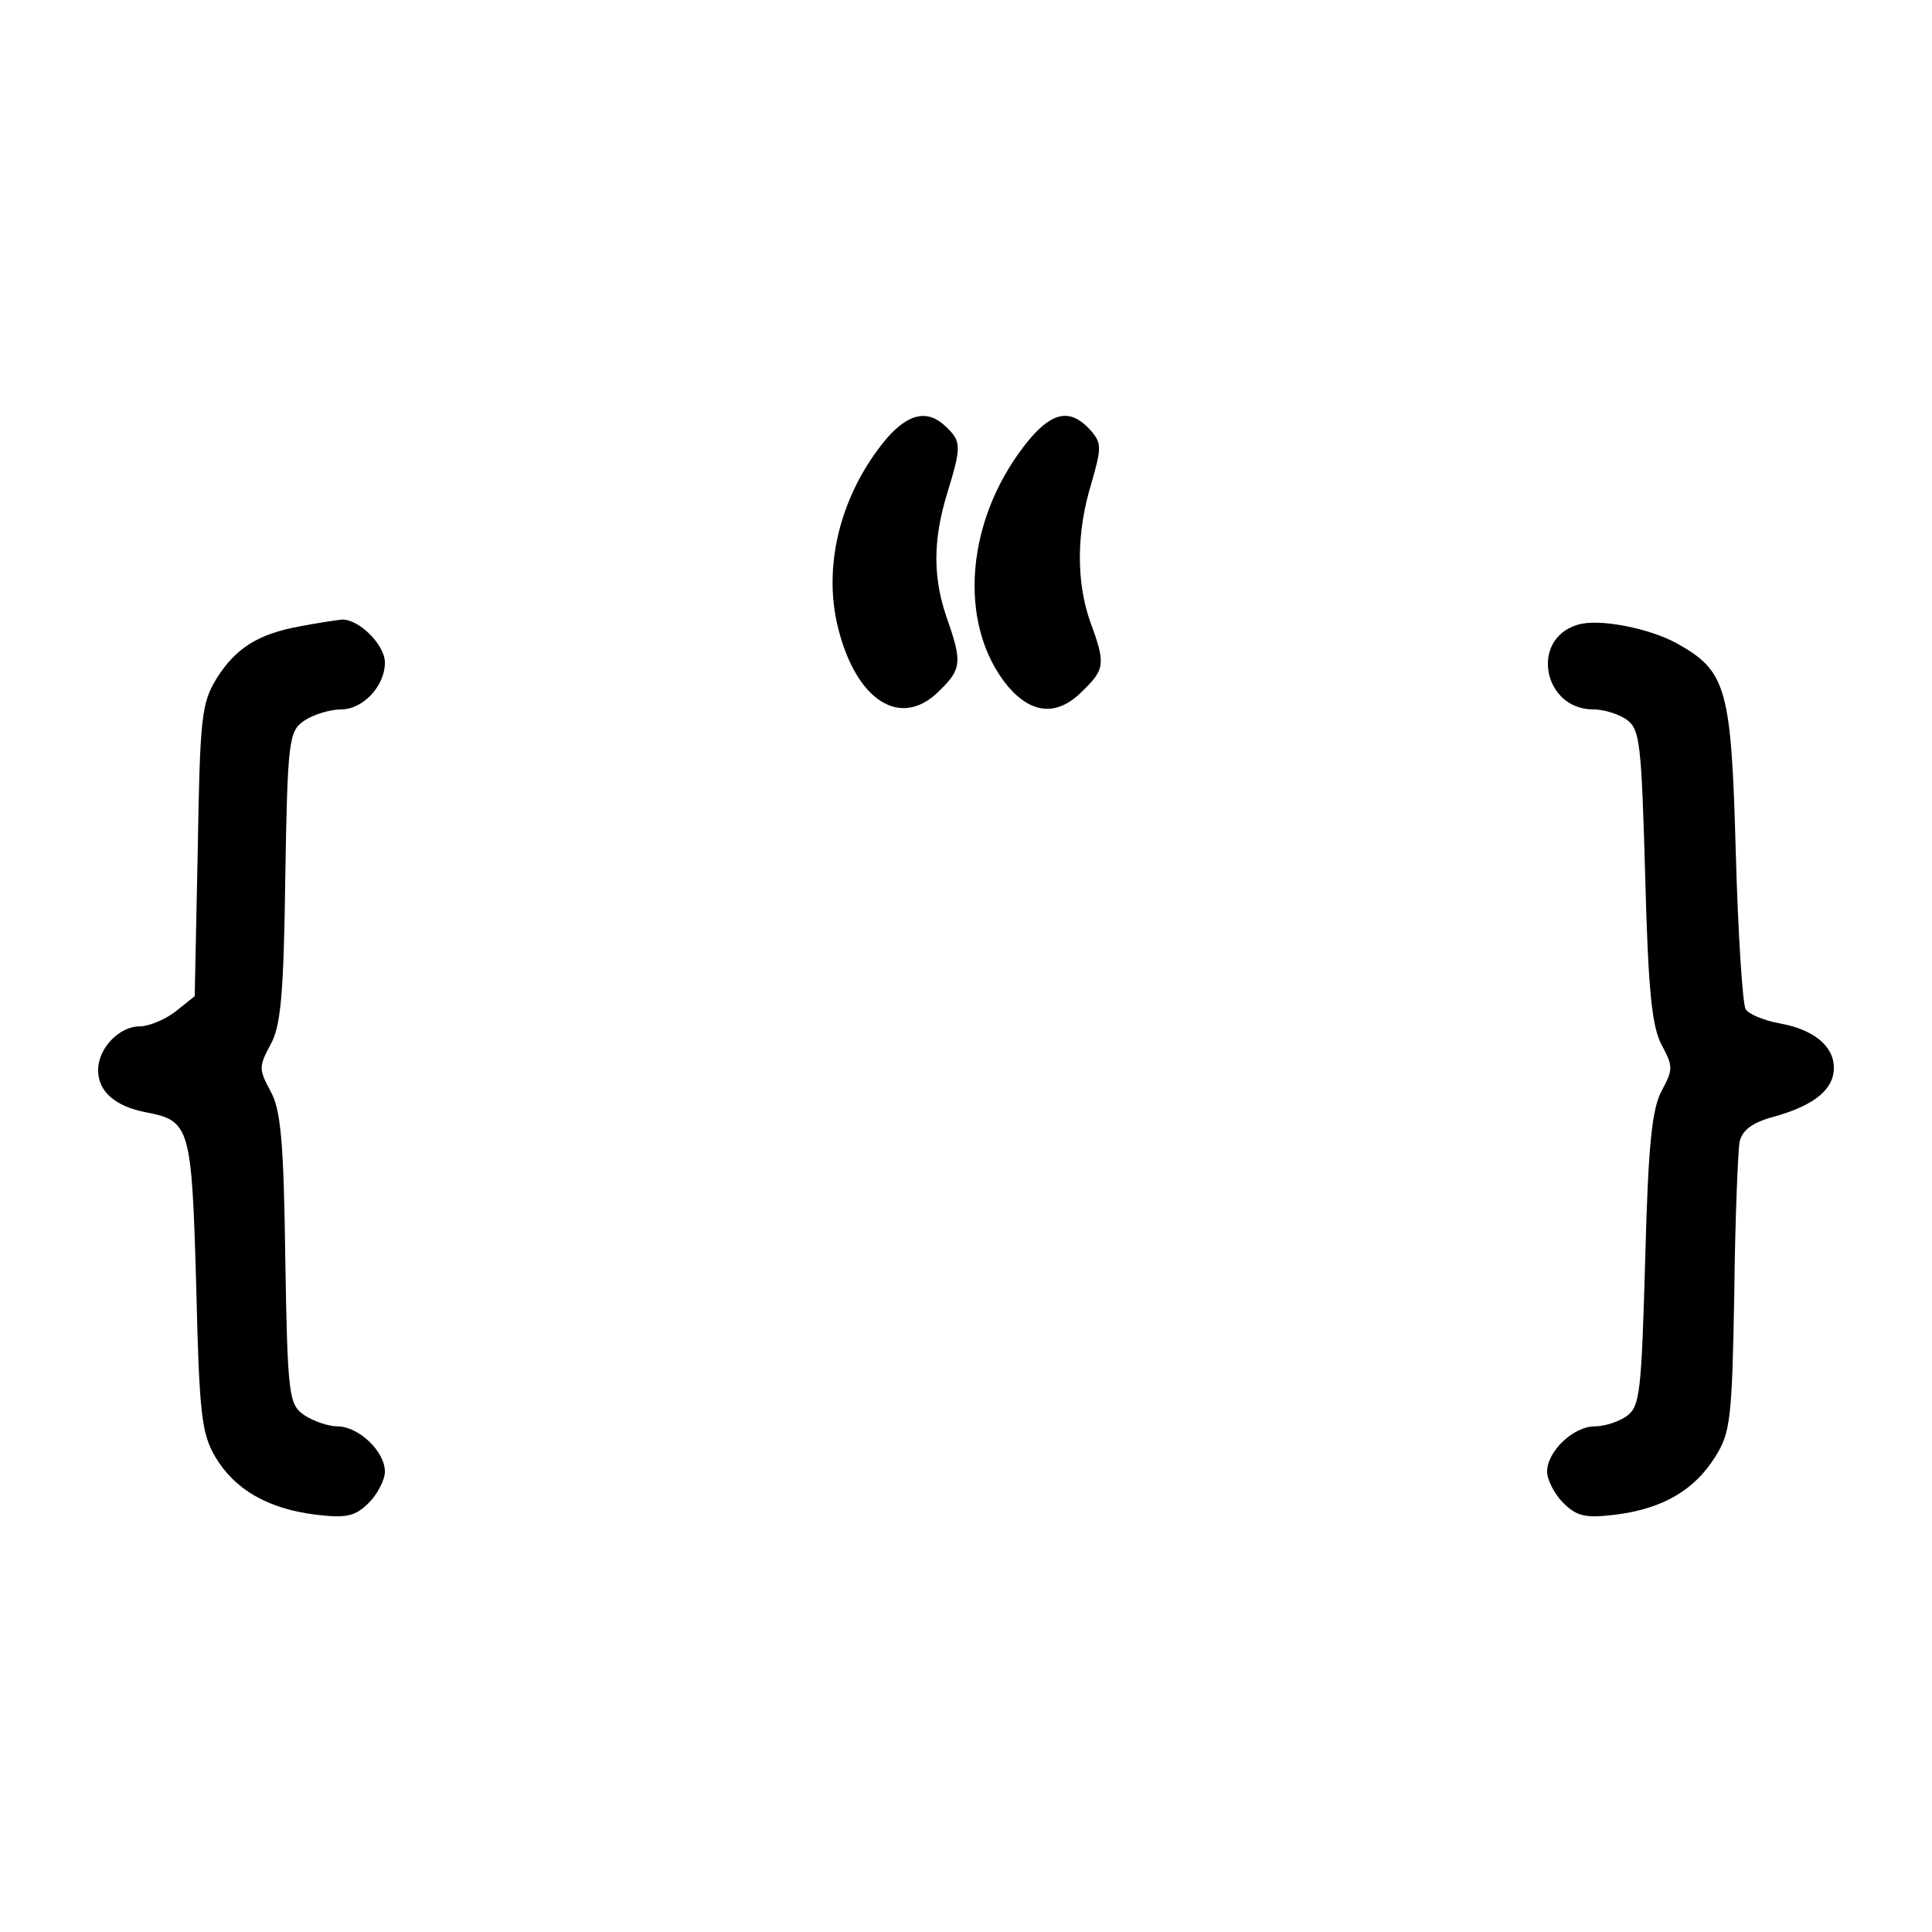
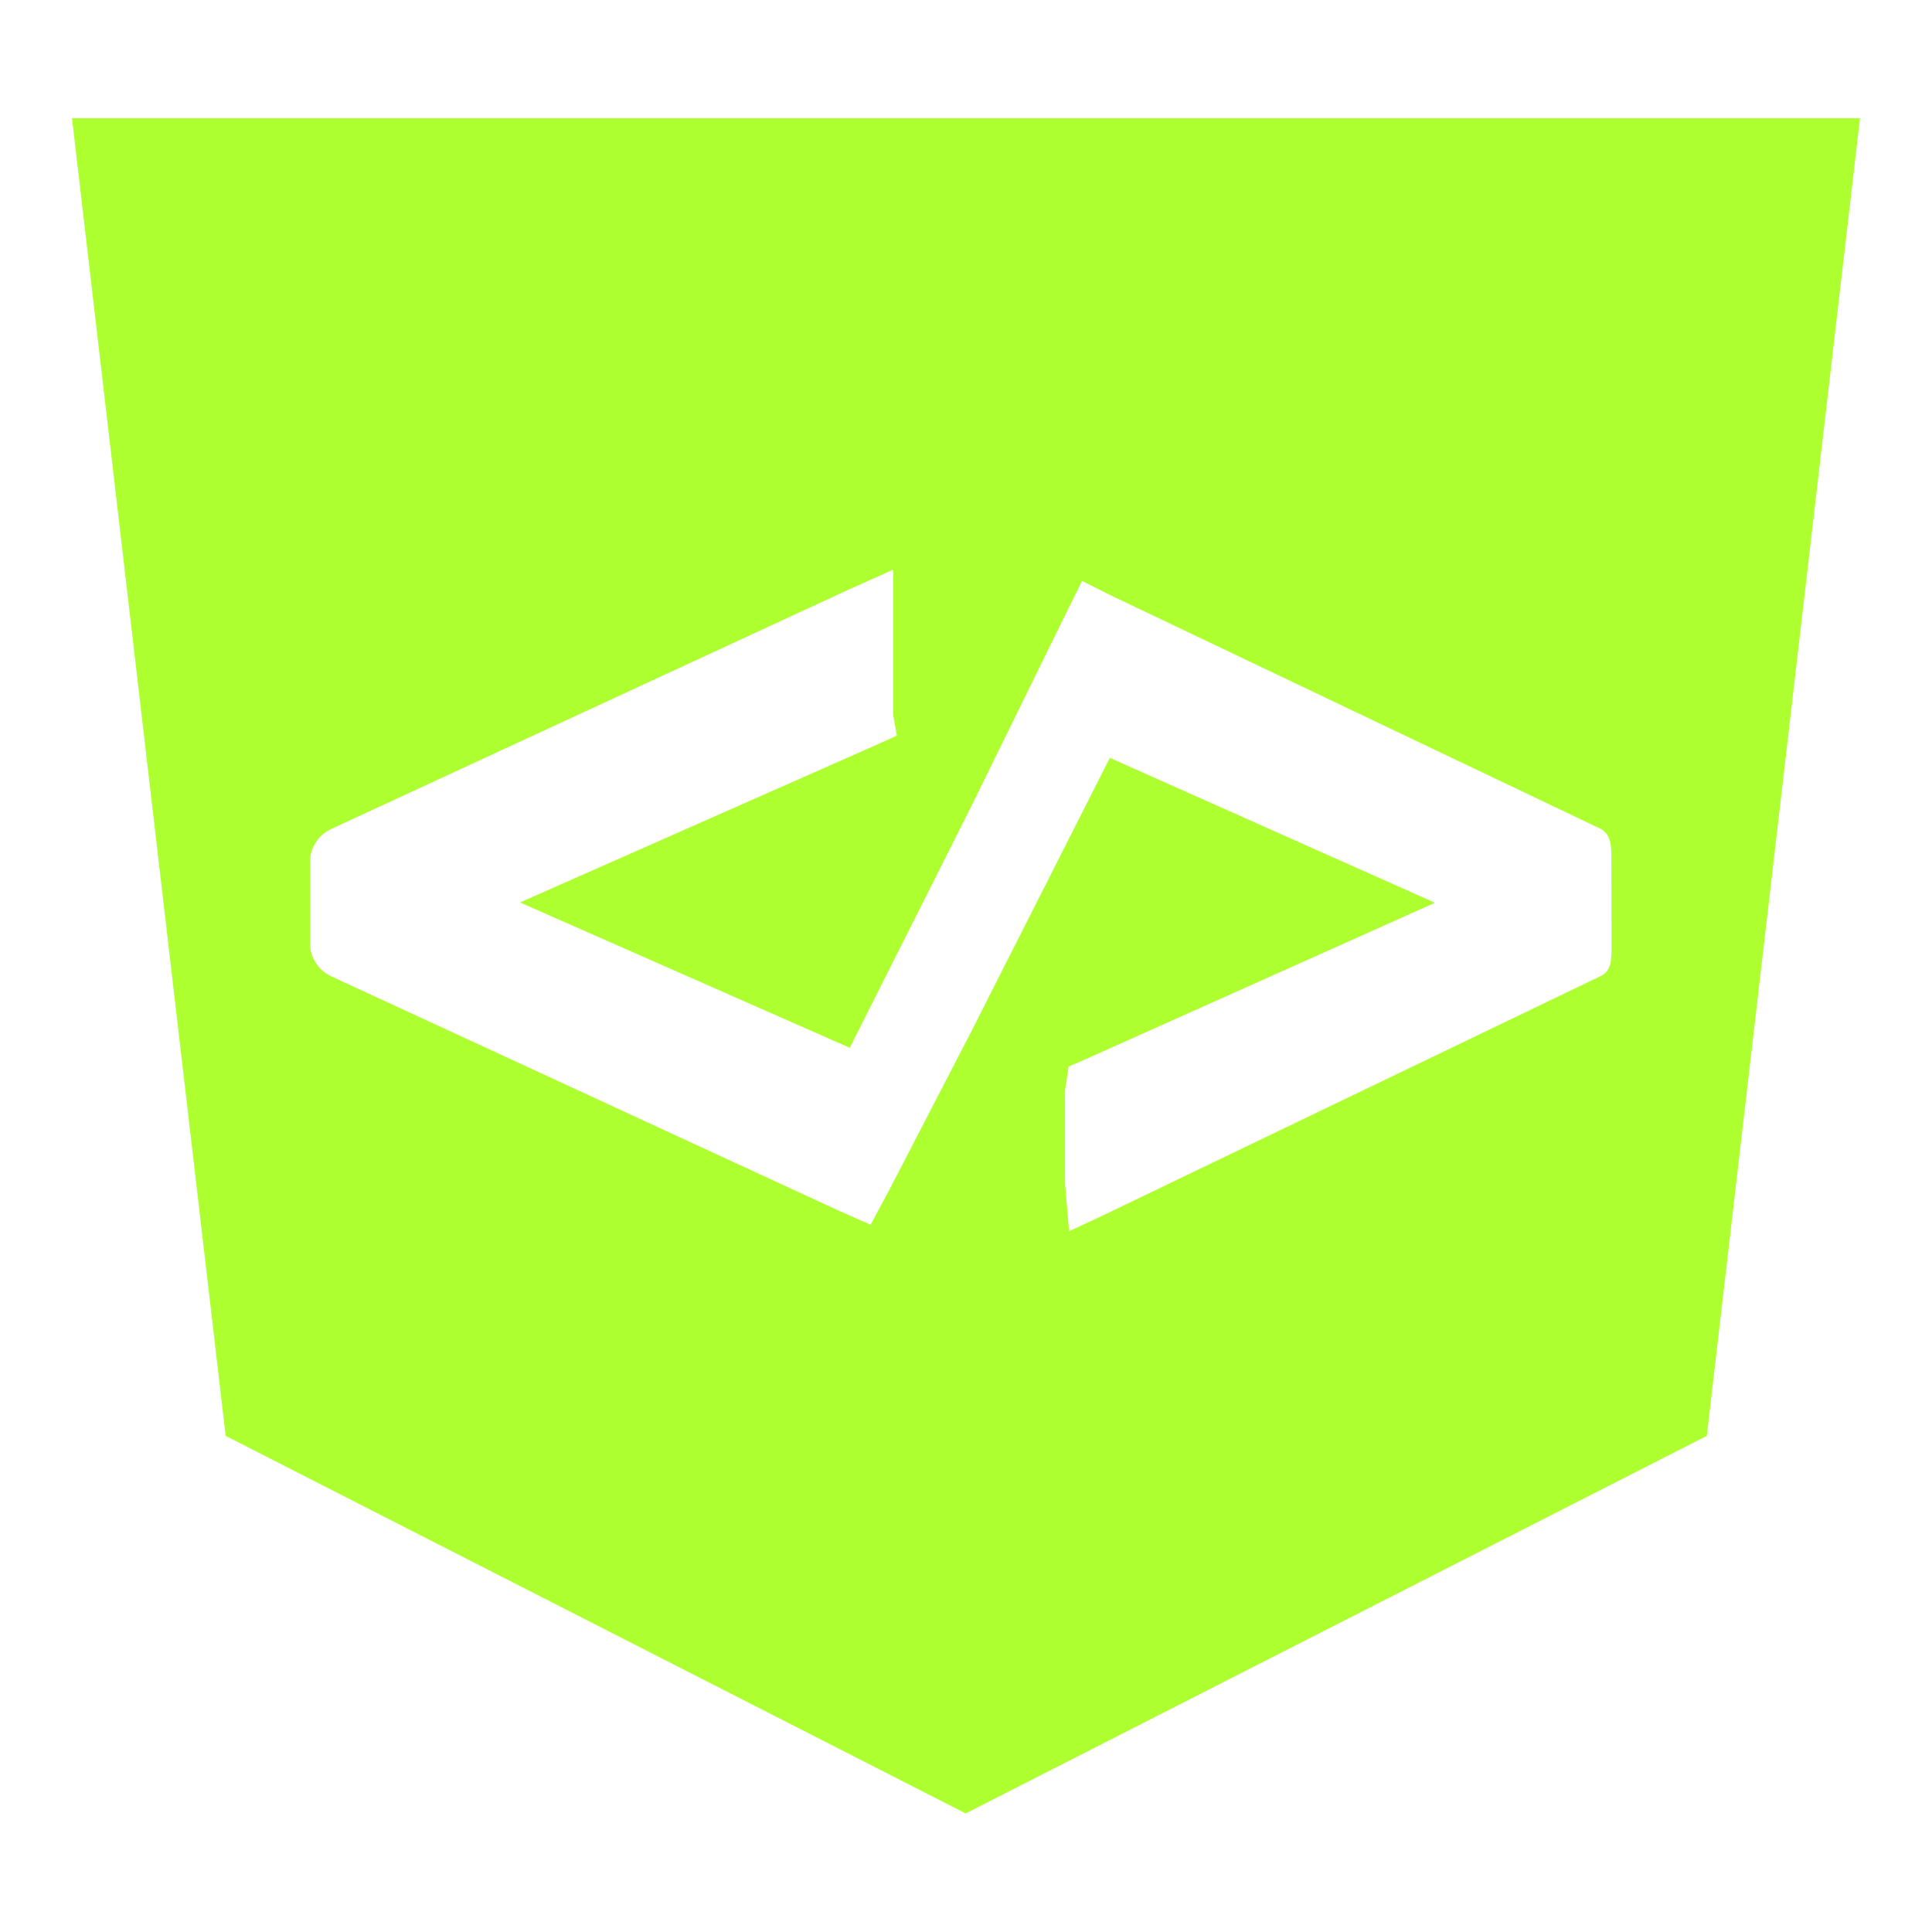
- <svg xmlns="http://www.w3.org/2000/svg" version="1.0" width="256pt" height="256pt" viewBox="0 0 256 256" preserveAspectRatio="xMidYMid meet">
-   <g transform="translate(0,256) scale(0.1,-0.1)" fill="#000000" stroke="none">
-     <path d="M1174 1978 c-59 -71 -84 -165 -64 -248 24 -99 84 -137 135 -85 29 28 30 38 10 95 -19 54 -19 104 0 166 19 62 19 69 -1 88 -24 24 -50 19 -80 -16z" />
-     <path d="M1365 1979 c-86 -103 -98 -246 -29 -329 32 -37 66 -39 99 -5 29 28 30 36 10 90 -19 53 -19 119 1 184 14 49 14 54 -2 72 -25 27 -48 24 -79 -12z" />
-     <path d="M397 1730 c-55 -10 -85 -29 -110 -69 -20 -33 -22 -50 -25 -228 l-4 -193 -25 -20 c-14 -11 -36 -20 -48 -20 -27 0 -55 -29 -55 -58 0 -28 22 -48 64 -56 58 -11 60 -20 66 -230 4 -169 7 -195 25 -226 26 -44 70 -69 133 -77 42 -5 53 -2 71 16 11 11 21 30 21 41 0 27 -35 60 -63 60 -12 0 -32 7 -44 15 -20 14 -22 24 -25 208 -2 155 -6 198 -20 222 -15 28 -15 32 0 60 14 24 18 67 20 222 3 184 5 194 25 208 12 8 34 15 49 15 29 0 58 31 58 62 0 24 -35 58 -57 57 -10 -1 -35 -5 -56 -9z" />
-     <path d="M2090 1732 c-63 -19 -45 -112 21 -112 14 0 34 -6 45 -14 17 -13 19 -31 24 -208 4 -153 9 -199 22 -223 15 -28 15 -32 0 -60 -13 -24 -18 -70 -22 -223 -5 -177 -7 -195 -24 -208 -11 -8 -30 -14 -43 -14 -28 0 -63 -33 -63 -60 0 -11 10 -30 21 -41 18 -18 29 -21 70 -16 62 8 104 32 132 77 20 32 22 50 25 215 1 99 5 190 7 202 4 16 17 26 48 34 52 15 77 36 77 64 0 29 -27 51 -72 59 -21 4 -41 12 -45 19 -4 7 -10 100 -13 207 -6 219 -12 241 -79 278 -37 20 -104 33 -131 24z" />
-   </g>
+ <svg xmlns="http://www.w3.org/2000/svg" viewBox="0 0 128 128" id="Devicon">
+   <path fill="#adff2f" d="M64,7.83H4.77L14.95,95.13l49,25,.06,0,49.07-25L123.23,7.83Zm42.77,54.86c0,.88,0,1.67-.77,2L73.25,80.44l-2.42,1.13-.27-3.15V72.23l.24-1.57,1.09-.47L95.07,59.81l-21.54-9.6L64.35,68.34,58.9,78.87l-1.22,2.27-2.05-.9L22,64.71a2.42,2.42,0,0,1-1.45-2V56.91a2.39,2.39,0,0,1,1.42-2l34-15.73,3.21-1.44v9.66l.24,1.34-1.56.7L34.45,59.79,56.3,69.42l8.05-16,6.21-12.65,1.13-2.28,1.81.91L106,54.89c.73.35.76,1.14.76,2Z" class="color60be86 svgShape" />
</svg>
